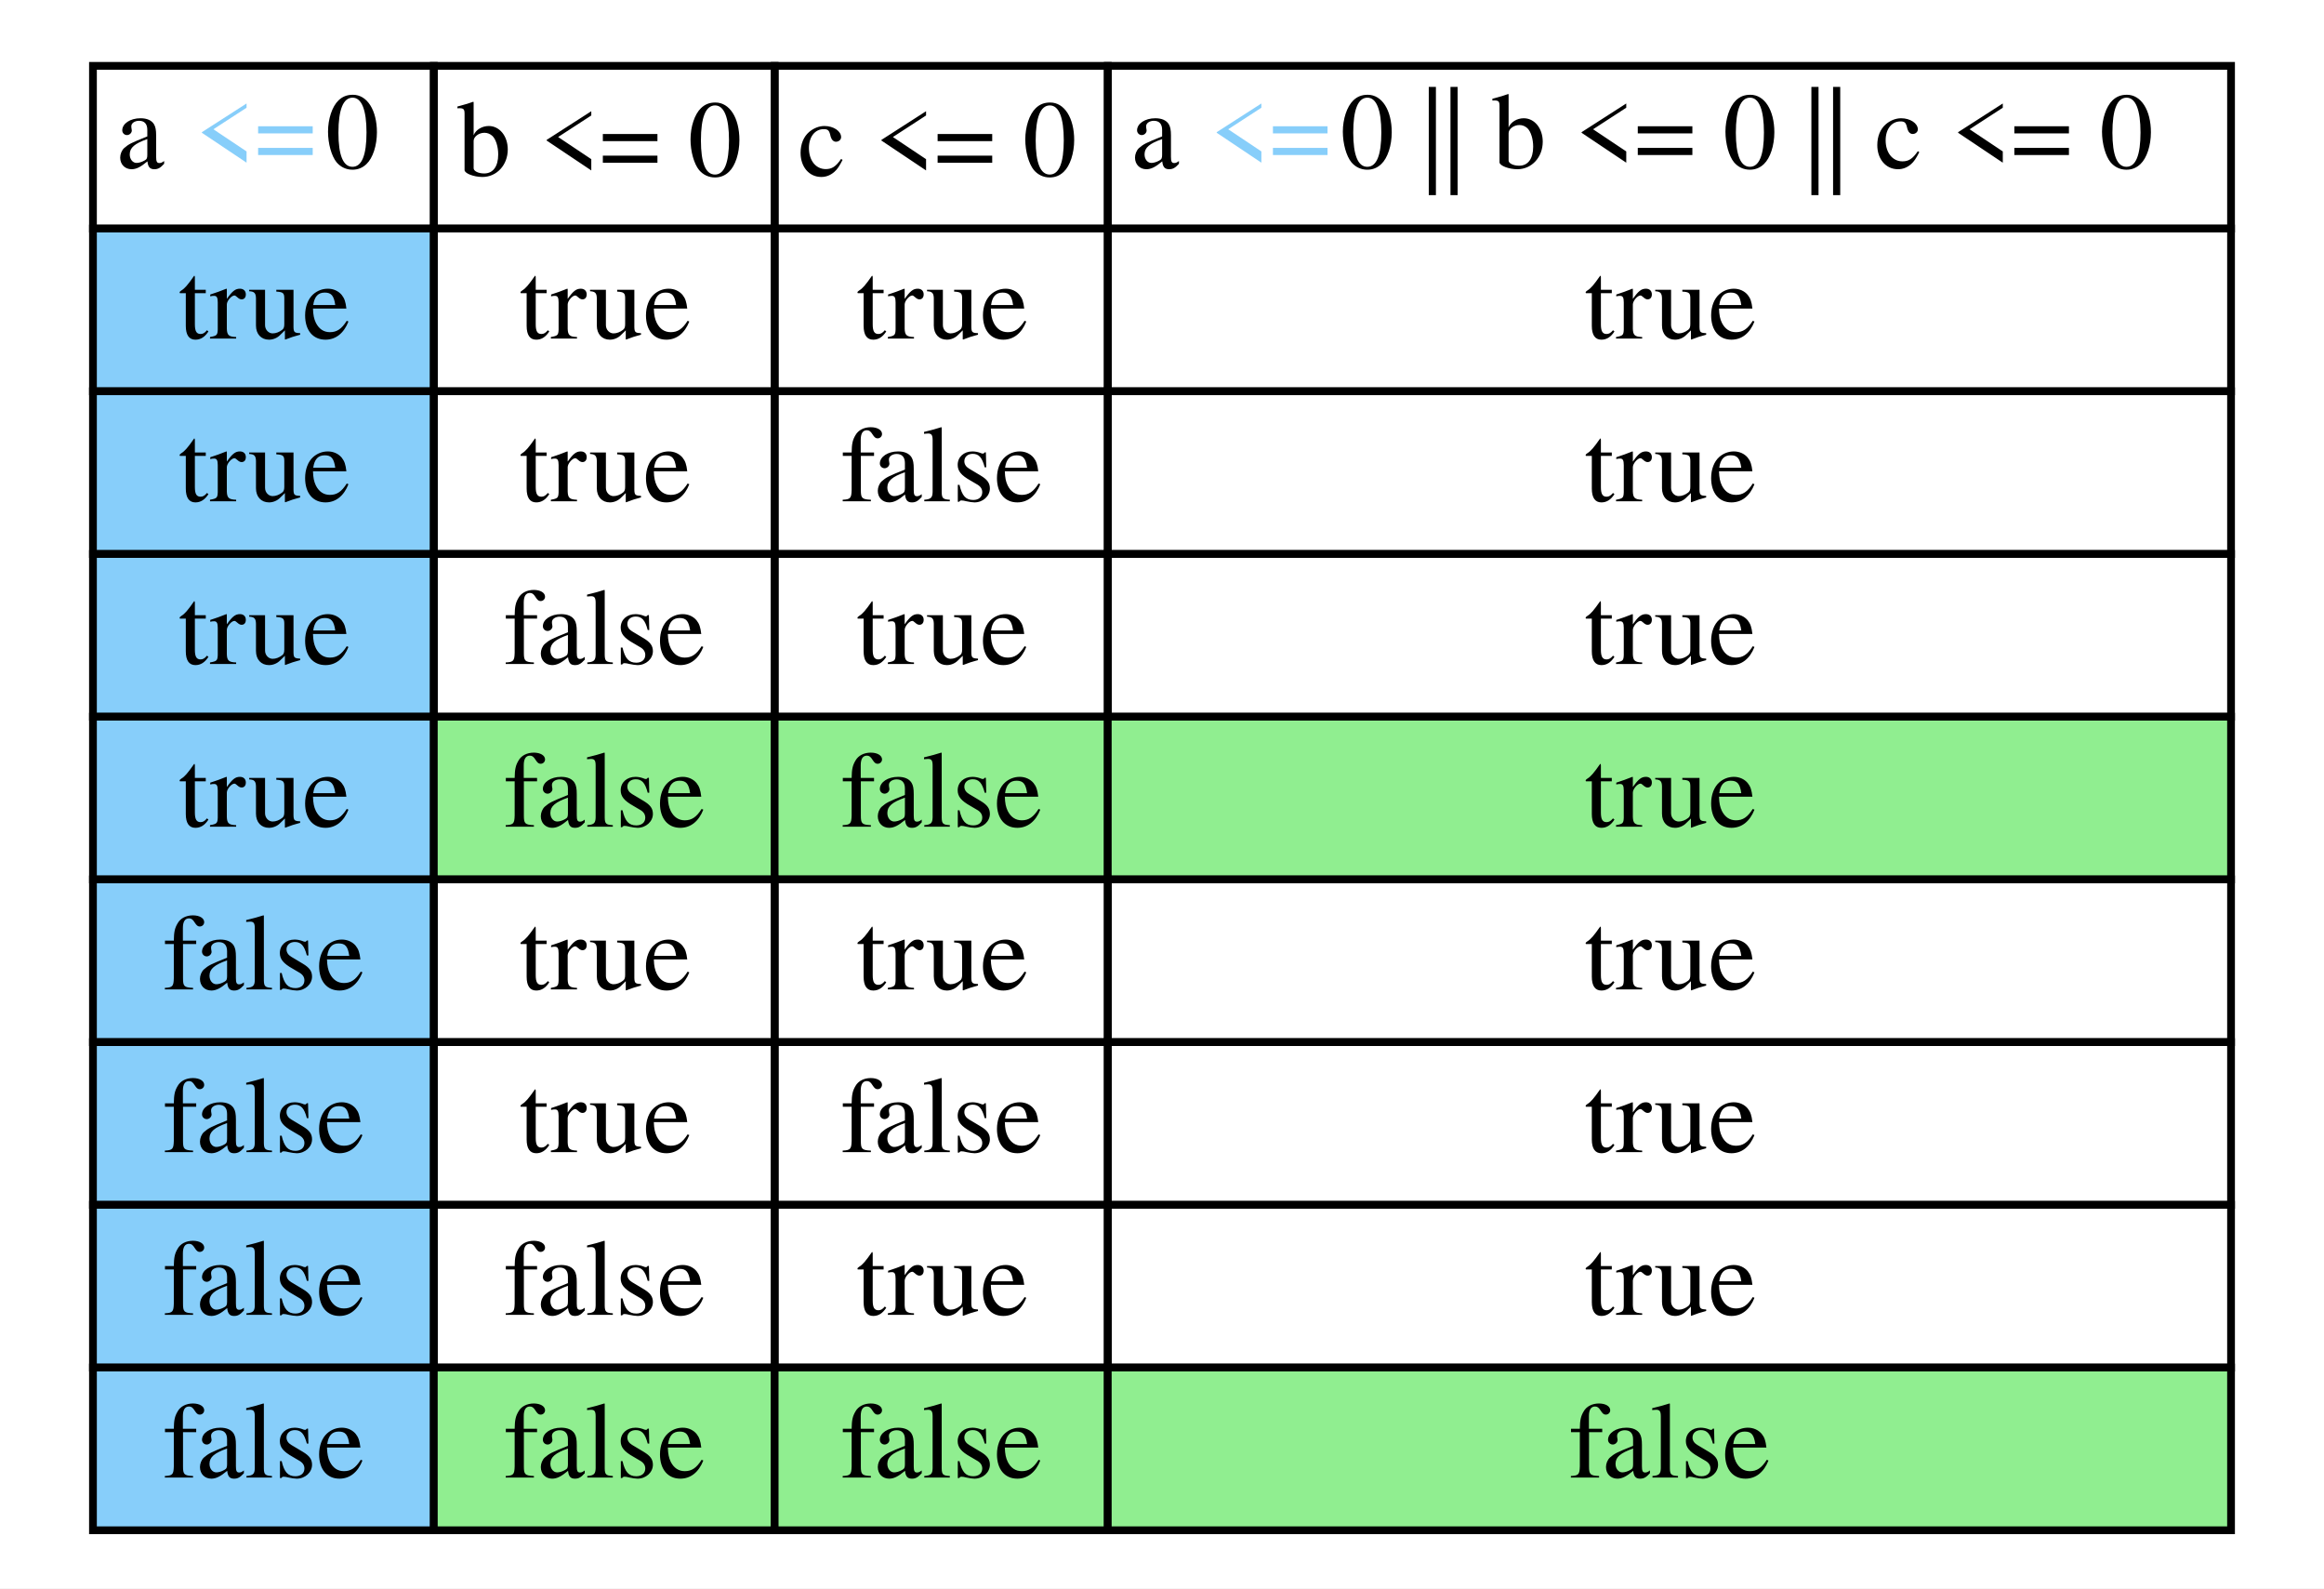
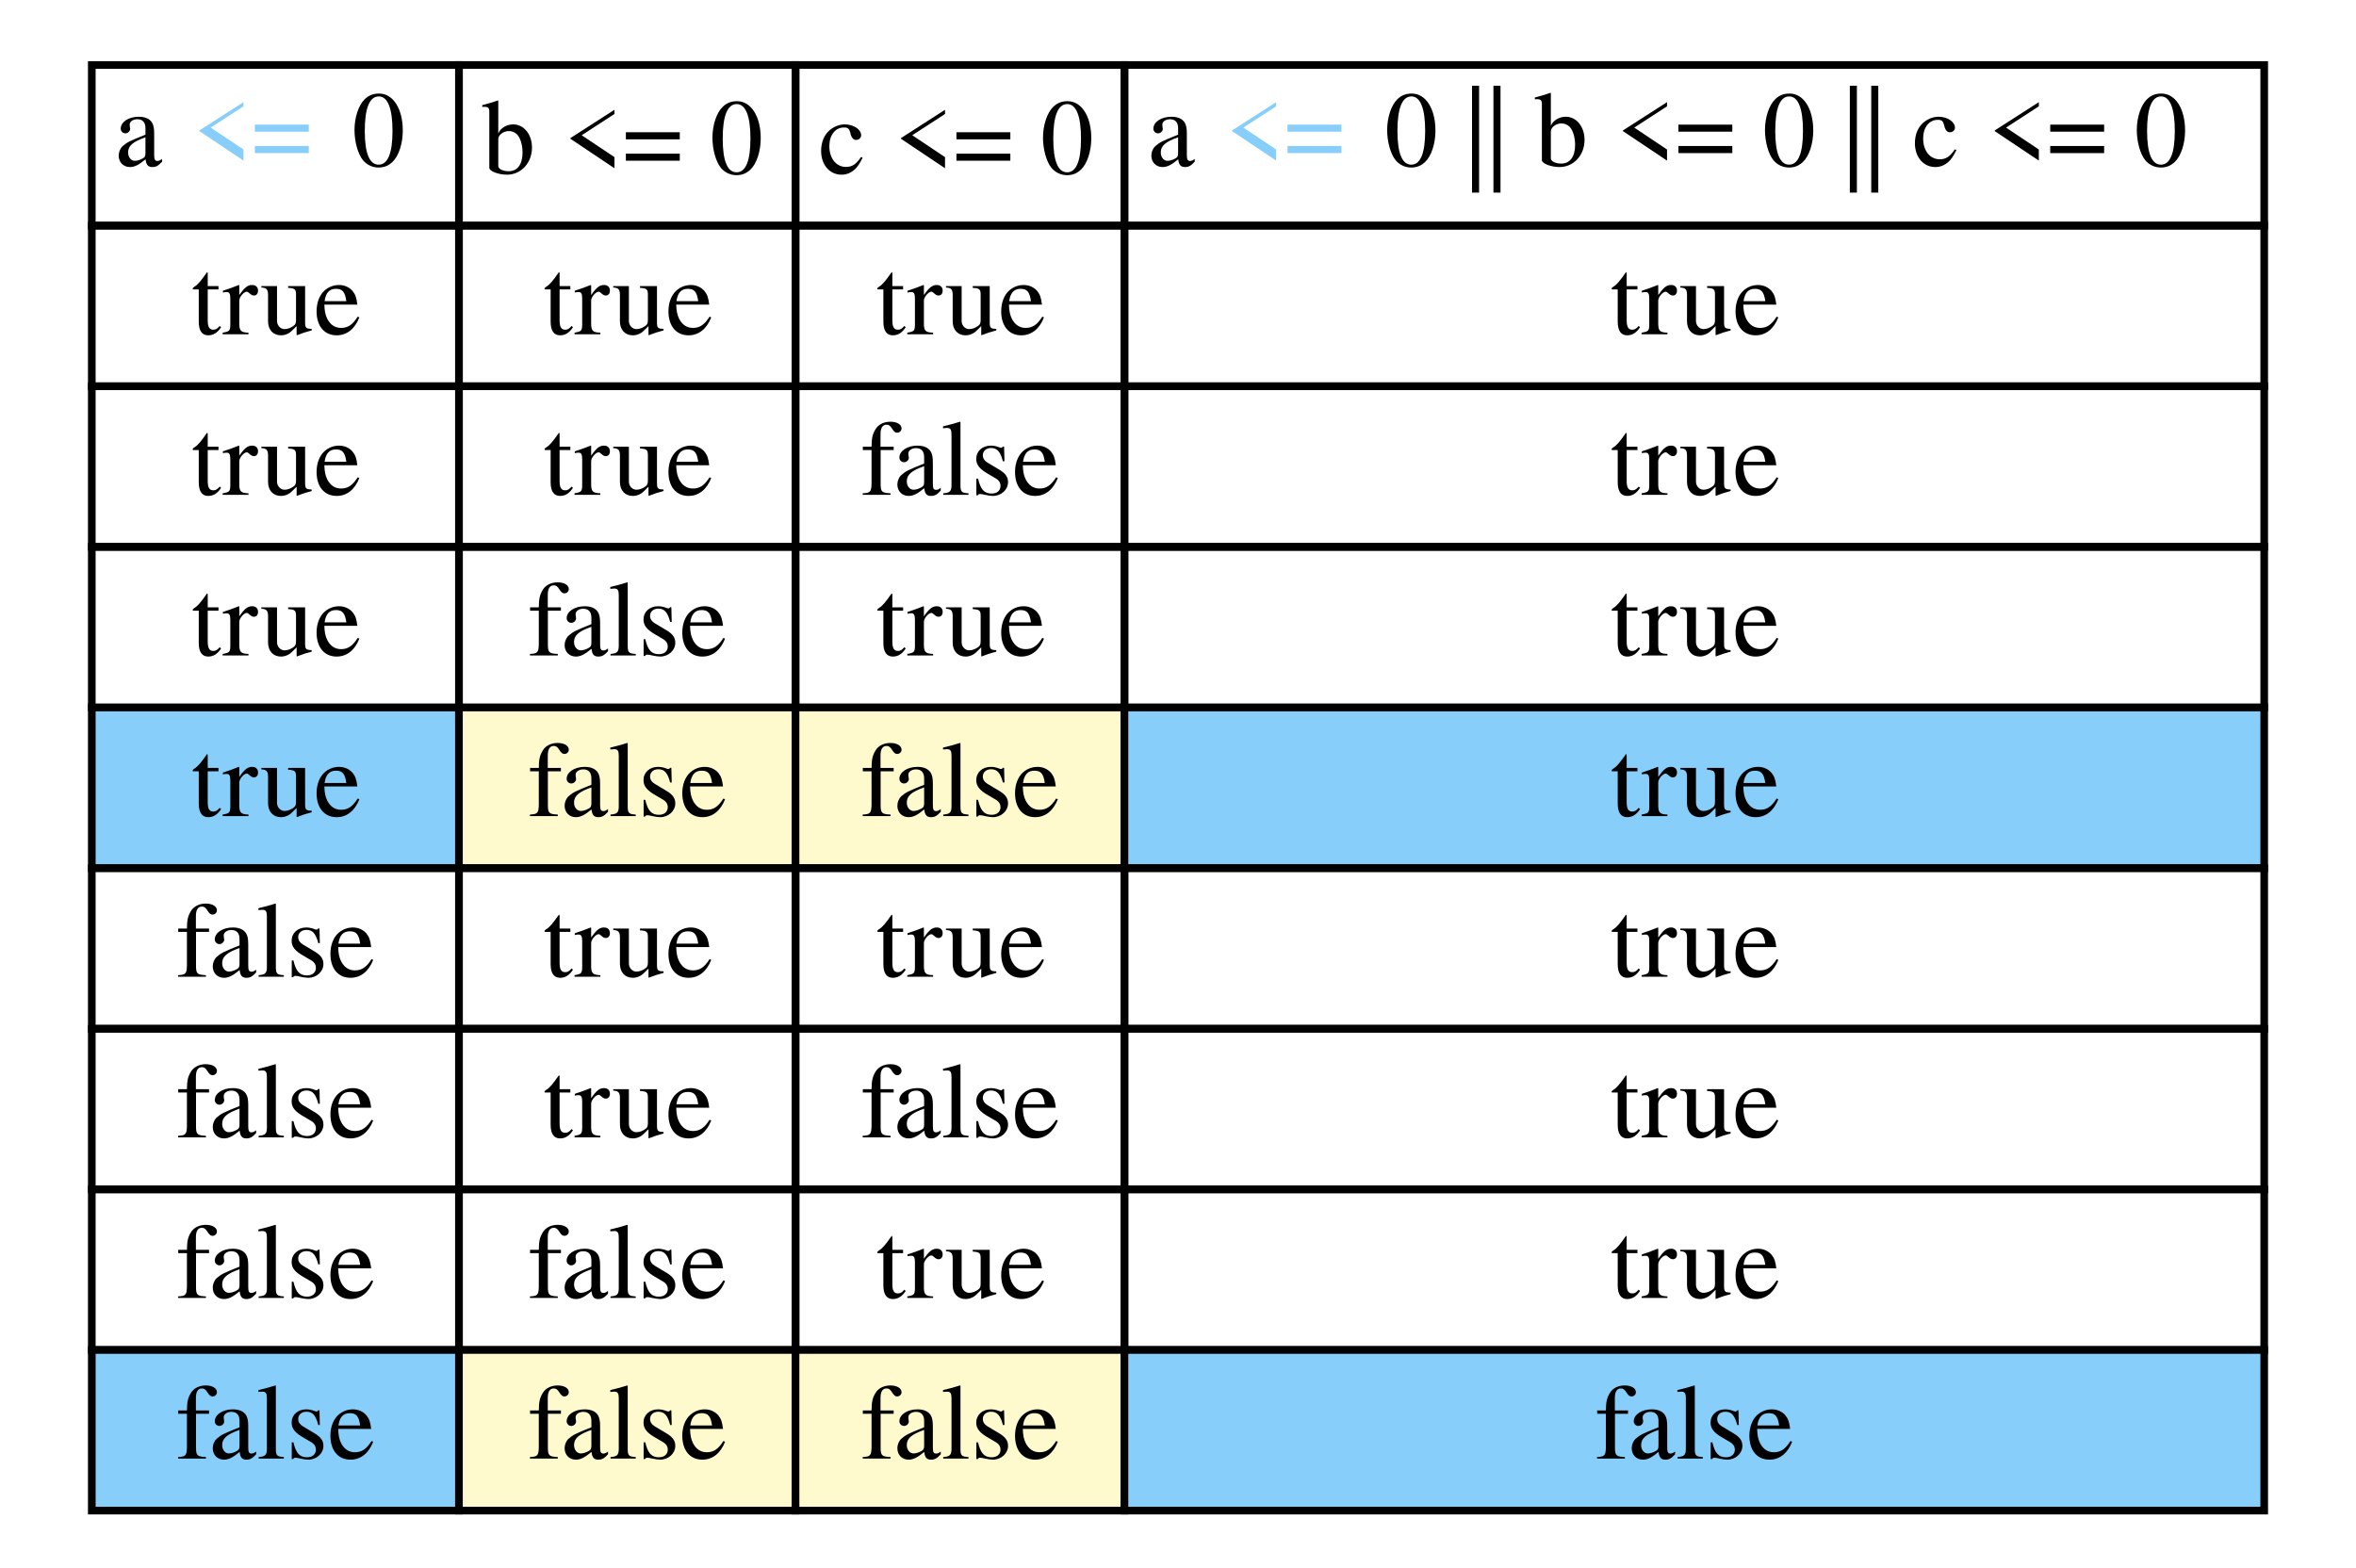
- <svg xmlns="http://www.w3.org/2000/svg" width="300pt" height="205pt" viewBox="0.00 0.00 300.00 205.00">
+ <svg xmlns="http://www.w3.org/2000/svg" width="308pt" height="205pt" viewBox="0.00 0.00 308.00 205.00">
  <g id="graph0" class="graph" transform="scale(1 1) rotate(0) translate(4 201)">
-     <polygon fill="white" stroke="none" points="-4,4 -4,-201 296,-201 296,4 -4,4" />
+     <polygon fill="white" stroke="none" points="-4,4 -4,-201 304,-201 304,4 -4,4" />
    <g id="node1" class="node">
-       <polygon fill="none" stroke="black" points="8,-171.5 8,-192.5 52,-192.5 52,-171.5 8,-171.5" />
+       <polygon fill="none" stroke="black" points="8,-171.5 8,-192.5 56,-192.5 56,-171.5 8,-171.5" />
      <text text-anchor="start" x="11" y="-179.3" font-family="Times,serif" font-size="14.00">a </text>
-       <text text-anchor="start" x="21" y="-179.3" font-family="Times,serif" font-size="14.00" fill="lightskyblue">&lt;=</text>
-       <text text-anchor="start" x="38" y="-179.3" font-family="Times,serif" font-size="14.00"> 0</text>
-       <polygon fill="none" stroke="black" points="52,-171.5 52,-192.5 96,-192.5 96,-171.5 52,-171.5" />
-       <text text-anchor="start" x="55" y="-178.3" font-family="Times,serif" font-size="14.00">b &lt;= 0</text>
-       <polygon fill="none" stroke="black" points="96,-171.5 96,-192.5 139,-192.5 139,-171.5 96,-171.5" />
-       <text text-anchor="start" x="99" y="-178.3" font-family="Times,serif" font-size="14.00">c &lt;= 0</text>
-       <polygon fill="none" stroke="black" points="139,-171.5 139,-192.5 284,-192.5 284,-171.5 139,-171.5" />
-       <text text-anchor="start" x="142" y="-179.3" font-family="Times,serif" font-size="14.00">a </text>
-       <text text-anchor="start" x="152" y="-179.3" font-family="Times,serif" font-size="14.00" fill="lightskyblue">&lt;=</text>
-       <text text-anchor="start" x="169" y="-179.3" font-family="Times,serif" font-size="14.00"> 0 || b &lt;= 0 || c &lt;= 0</text>
-       <polygon fill="lightskyblue" stroke="none" points="8,-150.5 8,-171.5 52,-171.5 52,-150.5 8,-150.5" />
-       <polygon fill="none" stroke="black" points="8,-150.5 8,-171.5 52,-171.5 52,-150.5 8,-150.5" />
-       <text text-anchor="start" x="19" y="-157.3" font-family="Times,serif" font-size="14.00">true</text>
-       <polygon fill="none" stroke="black" points="52,-150.5 52,-171.5 96,-171.5 96,-150.5 52,-150.5" />
-       <text text-anchor="start" x="63" y="-157.3" font-family="Times,serif" font-size="14.00">true</text>
-       <polygon fill="none" stroke="black" points="96,-150.5 96,-171.5 139,-171.5 139,-150.5 96,-150.5" />
-       <text text-anchor="start" x="106.5" y="-157.3" font-family="Times,serif" font-size="14.00">true</text>
-       <polygon fill="none" stroke="black" points="139,-150.5 139,-171.5 284,-171.5 284,-150.5 139,-150.5" />
-       <text text-anchor="start" x="200.5" y="-157.3" font-family="Times,serif" font-size="14.00">true</text>
-       <polygon fill="lightskyblue" stroke="none" points="8,-129.5 8,-150.5 52,-150.5 52,-129.5 8,-129.5" />
-       <polygon fill="none" stroke="black" points="8,-129.5 8,-150.5 52,-150.5 52,-129.5 8,-129.5" />
-       <text text-anchor="start" x="19" y="-136.3" font-family="Times,serif" font-size="14.00">true</text>
-       <polygon fill="none" stroke="black" points="52,-129.5 52,-150.5 96,-150.5 96,-129.5 52,-129.5" />
-       <text text-anchor="start" x="63" y="-136.3" font-family="Times,serif" font-size="14.00">true</text>
-       <polygon fill="none" stroke="black" points="96,-129.5 96,-150.5 139,-150.5 139,-129.5 96,-129.5" />
-       <text text-anchor="start" x="104.5" y="-136.3" font-family="Times,serif" font-size="14.00">false</text>
-       <polygon fill="none" stroke="black" points="139,-129.5 139,-150.5 284,-150.5 284,-129.5 139,-129.5" />
-       <text text-anchor="start" x="200.5" y="-136.3" font-family="Times,serif" font-size="14.00">true</text>
-       <polygon fill="lightskyblue" stroke="none" points="8,-108.5 8,-129.5 52,-129.5 52,-108.5 8,-108.5" />
-       <polygon fill="none" stroke="black" points="8,-108.5 8,-129.5 52,-129.5 52,-108.5 8,-108.5" />
-       <text text-anchor="start" x="19" y="-115.3" font-family="Times,serif" font-size="14.00">true</text>
-       <polygon fill="none" stroke="black" points="52,-108.5 52,-129.5 96,-129.5 96,-108.5 52,-108.5" />
-       <text text-anchor="start" x="61" y="-115.3" font-family="Times,serif" font-size="14.00">false</text>
-       <polygon fill="none" stroke="black" points="96,-108.5 96,-129.5 139,-129.5 139,-108.5 96,-108.5" />
-       <text text-anchor="start" x="106.5" y="-115.3" font-family="Times,serif" font-size="14.00">true</text>
-       <polygon fill="none" stroke="black" points="139,-108.5 139,-129.5 284,-129.5 284,-108.5 139,-108.5" />
-       <text text-anchor="start" x="200.5" y="-115.3" font-family="Times,serif" font-size="14.00">true</text>
-       <polygon fill="lightskyblue" stroke="none" points="8,-87.5 8,-108.5 52,-108.5 52,-87.5 8,-87.5" />
-       <polygon fill="none" stroke="black" points="8,-87.5 8,-108.5 52,-108.5 52,-87.5 8,-87.5" />
-       <text text-anchor="start" x="19" y="-94.3" font-family="Times,serif" font-size="14.00">true</text>
-       <polygon fill="lightgreen" stroke="none" points="52,-87.5 52,-108.5 96,-108.5 96,-87.5 52,-87.5" />
-       <polygon fill="none" stroke="black" points="52,-87.5 52,-108.5 96,-108.5 96,-87.5 52,-87.5" />
-       <text text-anchor="start" x="61" y="-94.3" font-family="Times,serif" font-size="14.00">false</text>
-       <polygon fill="lightgreen" stroke="none" points="96,-87.5 96,-108.5 139,-108.5 139,-87.5 96,-87.5" />
-       <polygon fill="none" stroke="black" points="96,-87.5 96,-108.5 139,-108.5 139,-87.5 96,-87.5" />
-       <text text-anchor="start" x="104.5" y="-94.3" font-family="Times,serif" font-size="14.00">false</text>
-       <polygon fill="lightgreen" stroke="none" points="139,-87.5 139,-108.5 284,-108.5 284,-87.5 139,-87.5" />
-       <polygon fill="none" stroke="black" points="139,-87.5 139,-108.5 284,-108.5 284,-87.5 139,-87.5" />
-       <text text-anchor="start" x="200.5" y="-94.3" font-family="Times,serif" font-size="14.00">true</text>
-       <polygon fill="lightskyblue" stroke="none" points="8,-66.5 8,-87.5 52,-87.5 52,-66.5 8,-66.5" />
-       <polygon fill="none" stroke="black" points="8,-66.5 8,-87.5 52,-87.5 52,-66.5 8,-66.5" />
-       <text text-anchor="start" x="17" y="-73.3" font-family="Times,serif" font-size="14.00">false</text>
-       <polygon fill="none" stroke="black" points="52,-66.5 52,-87.5 96,-87.5 96,-66.5 52,-66.5" />
-       <text text-anchor="start" x="63" y="-73.3" font-family="Times,serif" font-size="14.00">true</text>
-       <polygon fill="none" stroke="black" points="96,-66.5 96,-87.5 139,-87.5 139,-66.5 96,-66.5" />
-       <text text-anchor="start" x="106.5" y="-73.3" font-family="Times,serif" font-size="14.00">true</text>
-       <polygon fill="none" stroke="black" points="139,-66.5 139,-87.5 284,-87.5 284,-66.5 139,-66.5" />
-       <text text-anchor="start" x="200.5" y="-73.3" font-family="Times,serif" font-size="14.00">true</text>
-       <polygon fill="lightskyblue" stroke="none" points="8,-45.5 8,-66.5 52,-66.5 52,-45.5 8,-45.5" />
-       <polygon fill="none" stroke="black" points="8,-45.5 8,-66.5 52,-66.5 52,-45.5 8,-45.5" />
-       <text text-anchor="start" x="17" y="-52.3" font-family="Times,serif" font-size="14.00">false</text>
-       <polygon fill="none" stroke="black" points="52,-45.5 52,-66.5 96,-66.5 96,-45.5 52,-45.5" />
-       <text text-anchor="start" x="63" y="-52.3" font-family="Times,serif" font-size="14.00">true</text>
-       <polygon fill="none" stroke="black" points="96,-45.5 96,-66.5 139,-66.5 139,-45.5 96,-45.5" />
-       <text text-anchor="start" x="104.5" y="-52.3" font-family="Times,serif" font-size="14.00">false</text>
-       <polygon fill="none" stroke="black" points="139,-45.5 139,-66.5 284,-66.5 284,-45.5 139,-45.5" />
-       <text text-anchor="start" x="200.5" y="-52.3" font-family="Times,serif" font-size="14.00">true</text>
-       <polygon fill="lightskyblue" stroke="none" points="8,-24.5 8,-45.5 52,-45.5 52,-24.5 8,-24.5" />
-       <polygon fill="none" stroke="black" points="8,-24.5 8,-45.5 52,-45.5 52,-24.5 8,-24.5" />
-       <text text-anchor="start" x="17" y="-31.3" font-family="Times,serif" font-size="14.00">false</text>
-       <polygon fill="none" stroke="black" points="52,-24.5 52,-45.5 96,-45.5 96,-24.5 52,-24.5" />
-       <text text-anchor="start" x="61" y="-31.3" font-family="Times,serif" font-size="14.00">false</text>
-       <polygon fill="none" stroke="black" points="96,-24.5 96,-45.5 139,-45.5 139,-24.5 96,-24.5" />
-       <text text-anchor="start" x="106.5" y="-31.3" font-family="Times,serif" font-size="14.00">true</text>
-       <polygon fill="none" stroke="black" points="139,-24.5 139,-45.5 284,-45.5 284,-24.5 139,-24.5" />
-       <text text-anchor="start" x="200.5" y="-31.3" font-family="Times,serif" font-size="14.00">true</text>
-       <polygon fill="lightskyblue" stroke="none" points="8,-3.5 8,-24.5 52,-24.5 52,-3.5 8,-3.5" />
-       <polygon fill="none" stroke="black" points="8,-3.5 8,-24.5 52,-24.5 52,-3.5 8,-3.5" />
-       <text text-anchor="start" x="17" y="-10.3" font-family="Times,serif" font-size="14.00">false</text>
-       <polygon fill="lightgreen" stroke="none" points="52,-3.5 52,-24.5 96,-24.5 96,-3.5 52,-3.5" />
-       <polygon fill="none" stroke="black" points="52,-3.5 52,-24.5 96,-24.5 96,-3.5 52,-3.5" />
-       <text text-anchor="start" x="61" y="-10.3" font-family="Times,serif" font-size="14.00">false</text>
-       <polygon fill="lightgreen" stroke="none" points="96,-3.5 96,-24.5 139,-24.5 139,-3.5 96,-3.5" />
-       <polygon fill="none" stroke="black" points="96,-3.5 96,-24.5 139,-24.5 139,-3.5 96,-3.5" />
-       <text text-anchor="start" x="104.5" y="-10.3" font-family="Times,serif" font-size="14.00">false</text>
-       <polygon fill="lightgreen" stroke="none" points="139,-3.5 139,-24.5 284,-24.5 284,-3.5 139,-3.5" />
-       <polygon fill="none" stroke="black" points="139,-3.5 139,-24.5 284,-24.5 284,-3.5 139,-3.5" />
-       <text text-anchor="start" x="198.5" y="-10.3" font-family="Times,serif" font-size="14.00">false</text>
+       <text text-anchor="start" x="21" y="-179.3" font-family="Times,serif" font-size="14.00" fill="lightskyblue">&lt;= </text>
+       <text text-anchor="start" x="42" y="-179.3" font-family="Times,serif" font-size="14.00"> 0</text>
+       <polygon fill="none" stroke="black" points="56,-171.5 56,-192.5 100,-192.5 100,-171.5 56,-171.5" />
+       <text text-anchor="start" x="59" y="-178.3" font-family="Times,serif" font-size="14.00">b &lt;= 0</text>
+       <polygon fill="none" stroke="black" points="100,-171.5 100,-192.5 143,-192.5 143,-171.5 100,-171.5" />
+       <text text-anchor="start" x="103" y="-178.3" font-family="Times,serif" font-size="14.00">c &lt;= 0</text>
+       <polygon fill="none" stroke="black" points="143,-171.5 143,-192.5 292,-192.5 292,-171.5 143,-171.5" />
+       <text text-anchor="start" x="146" y="-179.3" font-family="Times,serif" font-size="14.00">a </text>
+       <text text-anchor="start" x="156" y="-179.3" font-family="Times,serif" font-size="14.00" fill="lightskyblue">&lt;= </text>
+       <text text-anchor="start" x="177" y="-179.3" font-family="Times,serif" font-size="14.00"> 0 || b &lt;= 0 || c &lt;= 0</text>
+       <polygon fill="none" stroke="black" points="8,-150.5 8,-171.5 56,-171.5 56,-150.5 8,-150.5" />
+       <text text-anchor="start" x="21" y="-157.3" font-family="Times,serif" font-size="14.00">true</text>
+       <polygon fill="none" stroke="black" points="56,-150.5 56,-171.5 100,-171.5 100,-150.5 56,-150.5" />
+       <text text-anchor="start" x="67" y="-157.3" font-family="Times,serif" font-size="14.00">true</text>
+       <polygon fill="none" stroke="black" points="100,-150.5 100,-171.5 143,-171.5 143,-150.5 100,-150.5" />
+       <text text-anchor="start" x="110.5" y="-157.3" font-family="Times,serif" font-size="14.00">true</text>
+       <polygon fill="none" stroke="black" points="143,-150.5 143,-171.5 292,-171.5 292,-150.5 143,-150.5" />
+       <text text-anchor="start" x="206.5" y="-157.3" font-family="Times,serif" font-size="14.00">true</text>
+       <polygon fill="none" stroke="black" points="8,-129.5 8,-150.5 56,-150.5 56,-129.5 8,-129.5" />
+       <text text-anchor="start" x="21" y="-136.3" font-family="Times,serif" font-size="14.00">true</text>
+       <polygon fill="none" stroke="black" points="56,-129.5 56,-150.5 100,-150.5 100,-129.5 56,-129.5" />
+       <text text-anchor="start" x="67" y="-136.3" font-family="Times,serif" font-size="14.00">true</text>
+       <polygon fill="none" stroke="black" points="100,-129.5 100,-150.5 143,-150.5 143,-129.5 100,-129.5" />
+       <text text-anchor="start" x="108.5" y="-136.3" font-family="Times,serif" font-size="14.00">false</text>
+       <polygon fill="none" stroke="black" points="143,-129.5 143,-150.5 292,-150.5 292,-129.5 143,-129.5" />
+       <text text-anchor="start" x="206.5" y="-136.3" font-family="Times,serif" font-size="14.00">true</text>
+       <polygon fill="none" stroke="black" points="8,-108.5 8,-129.5 56,-129.5 56,-108.5 8,-108.5" />
+       <text text-anchor="start" x="21" y="-115.3" font-family="Times,serif" font-size="14.00">true</text>
+       <polygon fill="none" stroke="black" points="56,-108.5 56,-129.5 100,-129.5 100,-108.5 56,-108.5" />
+       <text text-anchor="start" x="65" y="-115.3" font-family="Times,serif" font-size="14.00">false</text>
+       <polygon fill="none" stroke="black" points="100,-108.5 100,-129.5 143,-129.5 143,-108.5 100,-108.5" />
+       <text text-anchor="start" x="110.5" y="-115.3" font-family="Times,serif" font-size="14.00">true</text>
+       <polygon fill="none" stroke="black" points="143,-108.5 143,-129.5 292,-129.5 292,-108.5 143,-108.5" />
+       <text text-anchor="start" x="206.5" y="-115.3" font-family="Times,serif" font-size="14.00">true</text>
+       <polygon fill="lightskyblue" stroke="none" points="8,-87.5 8,-108.5 56,-108.5 56,-87.5 8,-87.5" />
+       <polygon fill="none" stroke="black" points="8,-87.5 8,-108.5 56,-108.5 56,-87.5 8,-87.5" />
+       <text text-anchor="start" x="21" y="-94.3" font-family="Times,serif" font-size="14.00">true</text>
+       <polygon fill="lemonchiffon" stroke="none" points="56,-87.5 56,-108.5 100,-108.5 100,-87.5 56,-87.5" />
+       <polygon fill="none" stroke="black" points="56,-87.5 56,-108.5 100,-108.5 100,-87.5 56,-87.5" />
+       <text text-anchor="start" x="65" y="-94.3" font-family="Times,serif" font-size="14.00">false</text>
+       <polygon fill="lemonchiffon" stroke="none" points="100,-87.5 100,-108.5 143,-108.5 143,-87.5 100,-87.5" />
+       <polygon fill="none" stroke="black" points="100,-87.5 100,-108.5 143,-108.5 143,-87.5 100,-87.5" />
+       <text text-anchor="start" x="108.5" y="-94.3" font-family="Times,serif" font-size="14.00">false</text>
+       <polygon fill="lightskyblue" stroke="none" points="143,-87.5 143,-108.5 292,-108.5 292,-87.5 143,-87.5" />
+       <polygon fill="none" stroke="black" points="143,-87.5 143,-108.5 292,-108.5 292,-87.5 143,-87.5" />
+       <text text-anchor="start" x="206.5" y="-94.3" font-family="Times,serif" font-size="14.00">true</text>
+       <polygon fill="none" stroke="black" points="8,-66.5 8,-87.5 56,-87.5 56,-66.5 8,-66.5" />
+       <text text-anchor="start" x="19" y="-73.3" font-family="Times,serif" font-size="14.00">false</text>
+       <polygon fill="none" stroke="black" points="56,-66.5 56,-87.5 100,-87.5 100,-66.5 56,-66.5" />
+       <text text-anchor="start" x="67" y="-73.3" font-family="Times,serif" font-size="14.00">true</text>
+       <polygon fill="none" stroke="black" points="100,-66.5 100,-87.5 143,-87.5 143,-66.5 100,-66.5" />
+       <text text-anchor="start" x="110.5" y="-73.3" font-family="Times,serif" font-size="14.00">true</text>
+       <polygon fill="none" stroke="black" points="143,-66.5 143,-87.5 292,-87.5 292,-66.5 143,-66.5" />
+       <text text-anchor="start" x="206.5" y="-73.3" font-family="Times,serif" font-size="14.00">true</text>
+       <polygon fill="none" stroke="black" points="8,-45.5 8,-66.5 56,-66.5 56,-45.5 8,-45.5" />
+       <text text-anchor="start" x="19" y="-52.3" font-family="Times,serif" font-size="14.00">false</text>
+       <polygon fill="none" stroke="black" points="56,-45.5 56,-66.5 100,-66.5 100,-45.5 56,-45.5" />
+       <text text-anchor="start" x="67" y="-52.3" font-family="Times,serif" font-size="14.00">true</text>
+       <polygon fill="none" stroke="black" points="100,-45.5 100,-66.5 143,-66.5 143,-45.5 100,-45.5" />
+       <text text-anchor="start" x="108.5" y="-52.3" font-family="Times,serif" font-size="14.00">false</text>
+       <polygon fill="none" stroke="black" points="143,-45.5 143,-66.5 292,-66.5 292,-45.5 143,-45.5" />
+       <text text-anchor="start" x="206.5" y="-52.3" font-family="Times,serif" font-size="14.00">true</text>
+       <polygon fill="none" stroke="black" points="8,-24.5 8,-45.5 56,-45.5 56,-24.5 8,-24.5" />
+       <text text-anchor="start" x="19" y="-31.3" font-family="Times,serif" font-size="14.00">false</text>
+       <polygon fill="none" stroke="black" points="56,-24.5 56,-45.5 100,-45.5 100,-24.5 56,-24.5" />
+       <text text-anchor="start" x="65" y="-31.3" font-family="Times,serif" font-size="14.00">false</text>
+       <polygon fill="none" stroke="black" points="100,-24.5 100,-45.5 143,-45.5 143,-24.5 100,-24.5" />
+       <text text-anchor="start" x="110.5" y="-31.3" font-family="Times,serif" font-size="14.00">true</text>
+       <polygon fill="none" stroke="black" points="143,-24.5 143,-45.5 292,-45.5 292,-24.5 143,-24.5" />
+       <text text-anchor="start" x="206.5" y="-31.3" font-family="Times,serif" font-size="14.00">true</text>
+       <polygon fill="lightskyblue" stroke="none" points="8,-3.5 8,-24.5 56,-24.5 56,-3.5 8,-3.5" />
+       <polygon fill="none" stroke="black" points="8,-3.5 8,-24.5 56,-24.5 56,-3.5 8,-3.5" />
+       <text text-anchor="start" x="19" y="-10.3" font-family="Times,serif" font-size="14.00">false</text>
+       <polygon fill="lemonchiffon" stroke="none" points="56,-3.5 56,-24.5 100,-24.5 100,-3.5 56,-3.5" />
+       <polygon fill="none" stroke="black" points="56,-3.5 56,-24.5 100,-24.5 100,-3.5 56,-3.5" />
+       <text text-anchor="start" x="65" y="-10.3" font-family="Times,serif" font-size="14.00">false</text>
+       <polygon fill="lemonchiffon" stroke="none" points="100,-3.5 100,-24.5 143,-24.5 143,-3.5 100,-3.5" />
+       <polygon fill="none" stroke="black" points="100,-3.5 100,-24.5 143,-24.5 143,-3.5 100,-3.5" />
+       <text text-anchor="start" x="108.5" y="-10.3" font-family="Times,serif" font-size="14.00">false</text>
+       <polygon fill="lightskyblue" stroke="none" points="143,-3.5 143,-24.5 292,-24.5 292,-3.5 143,-3.5" />
+       <polygon fill="none" stroke="black" points="143,-3.5 143,-24.5 292,-24.5 292,-3.5 143,-3.5" />
+       <text text-anchor="start" x="204.5" y="-10.3" font-family="Times,serif" font-size="14.00">false</text>
    </g>
  </g>
</svg>
